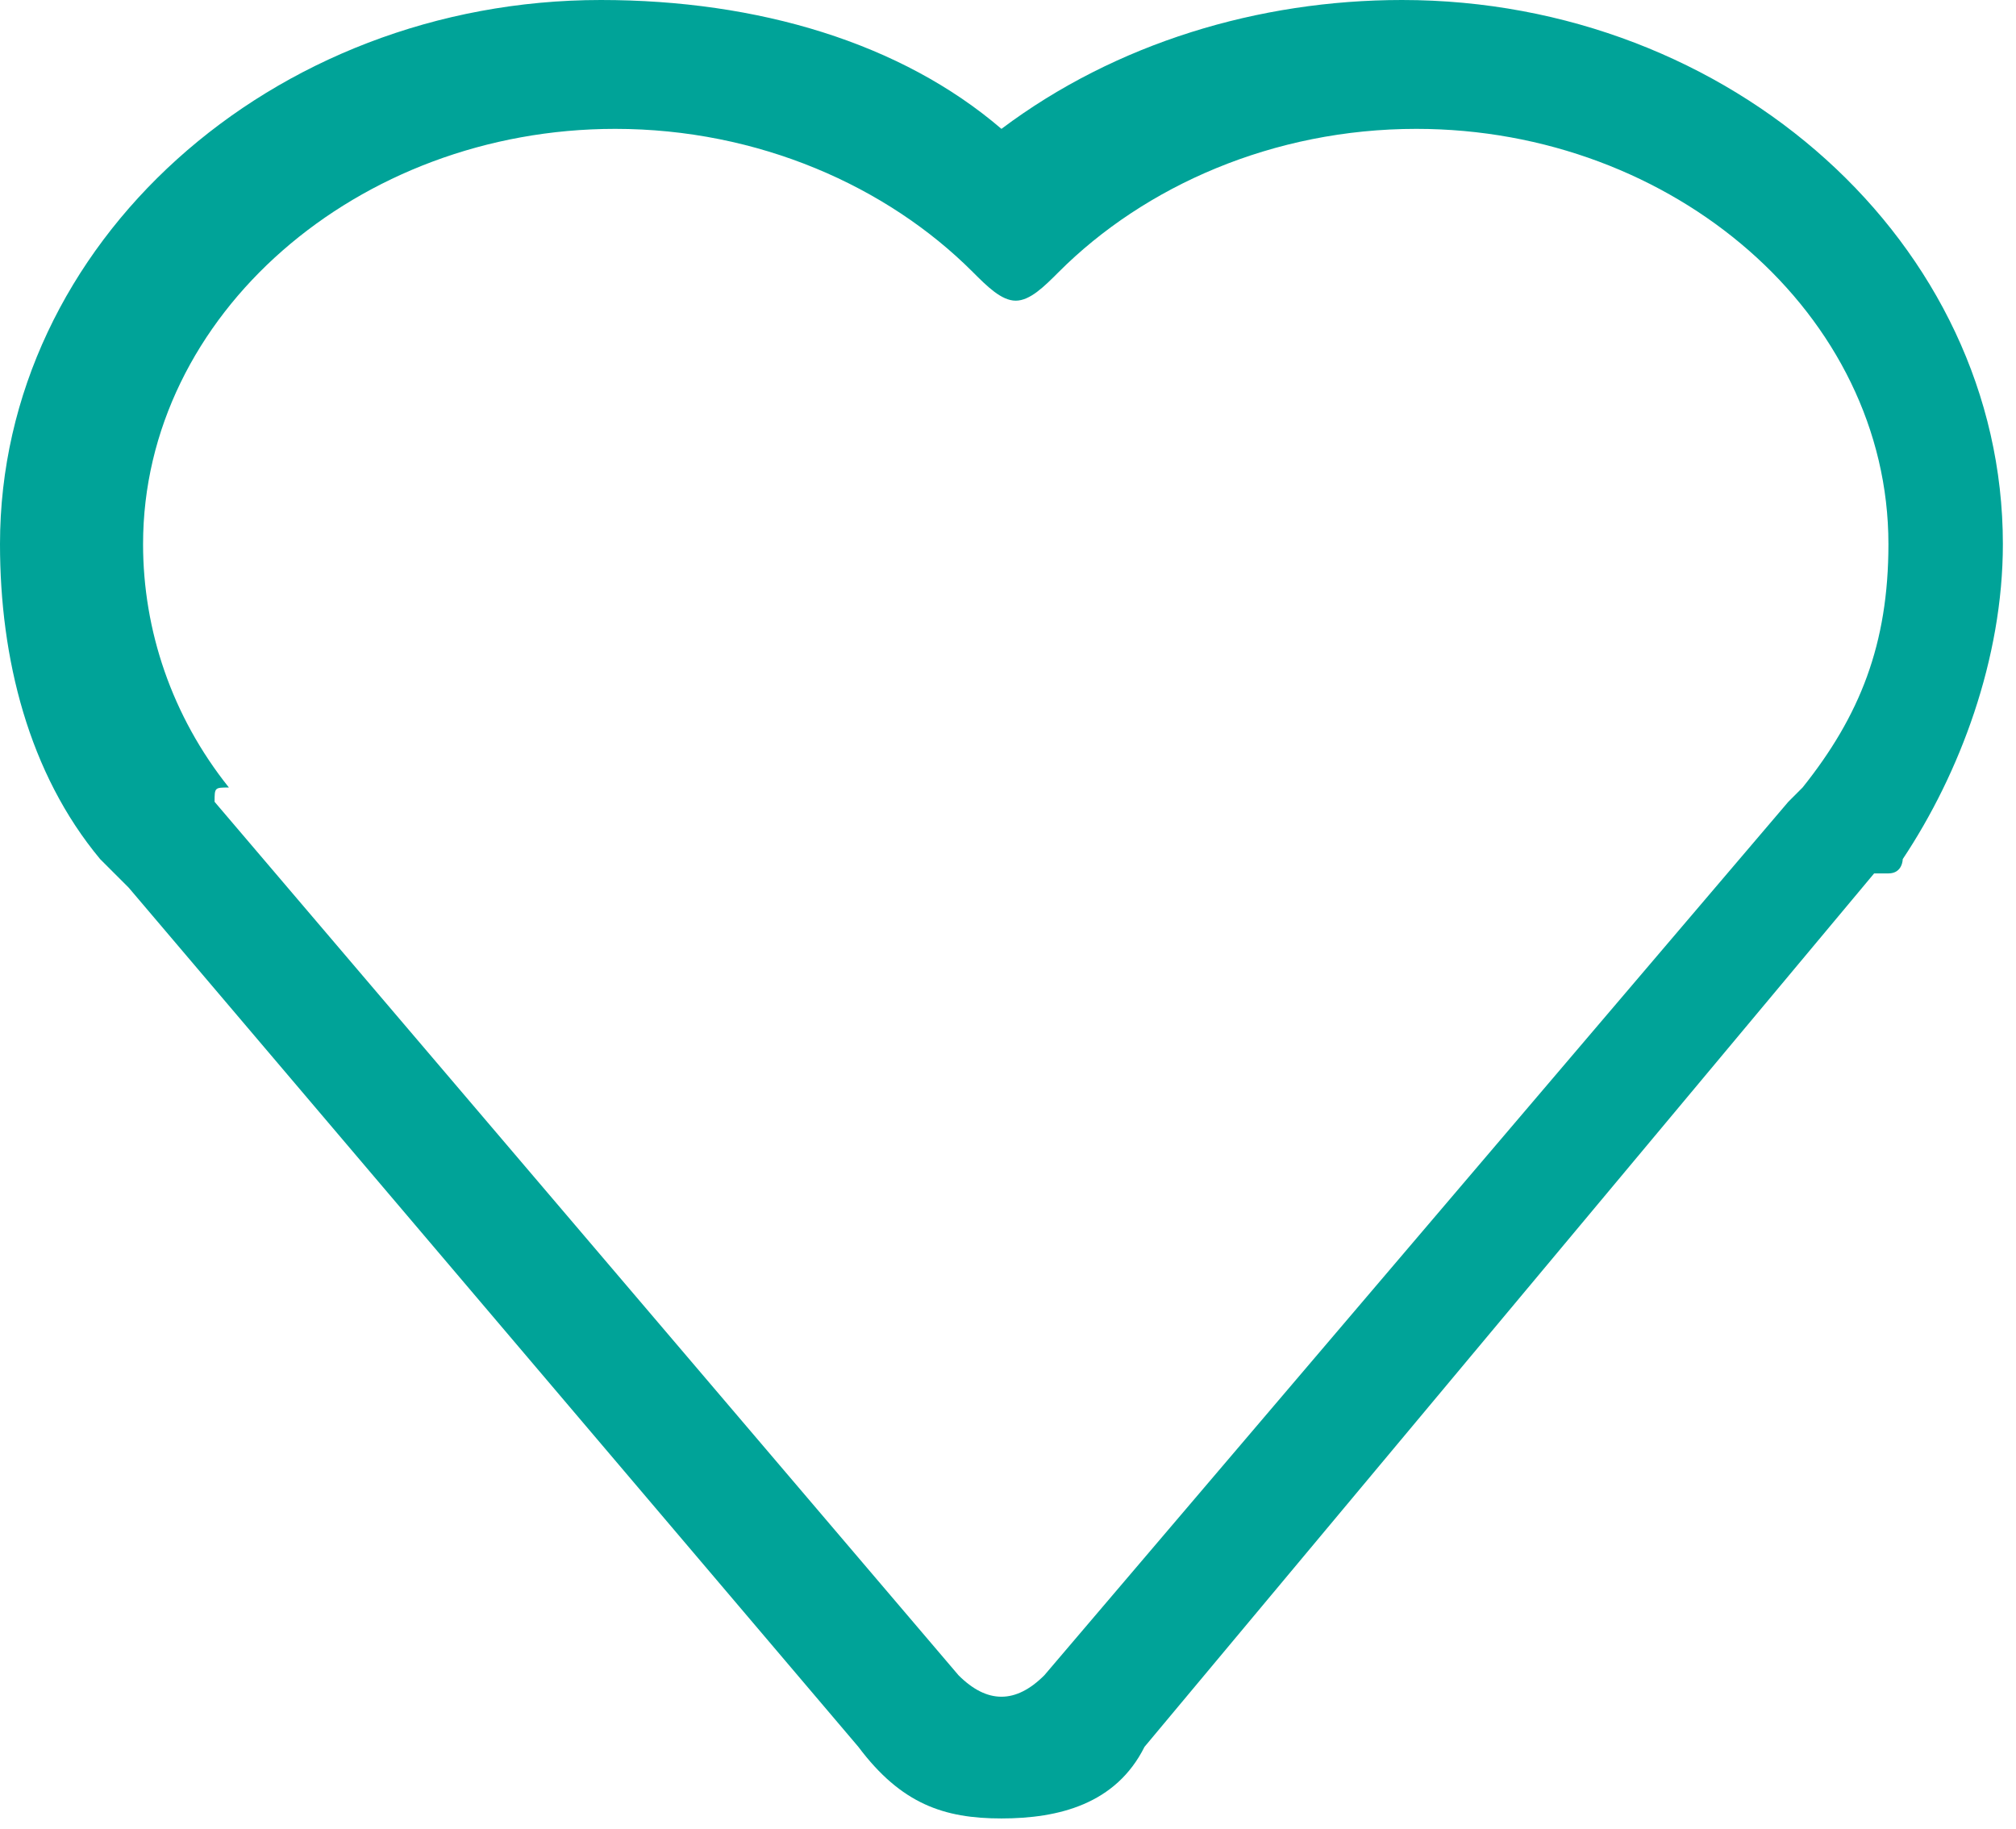
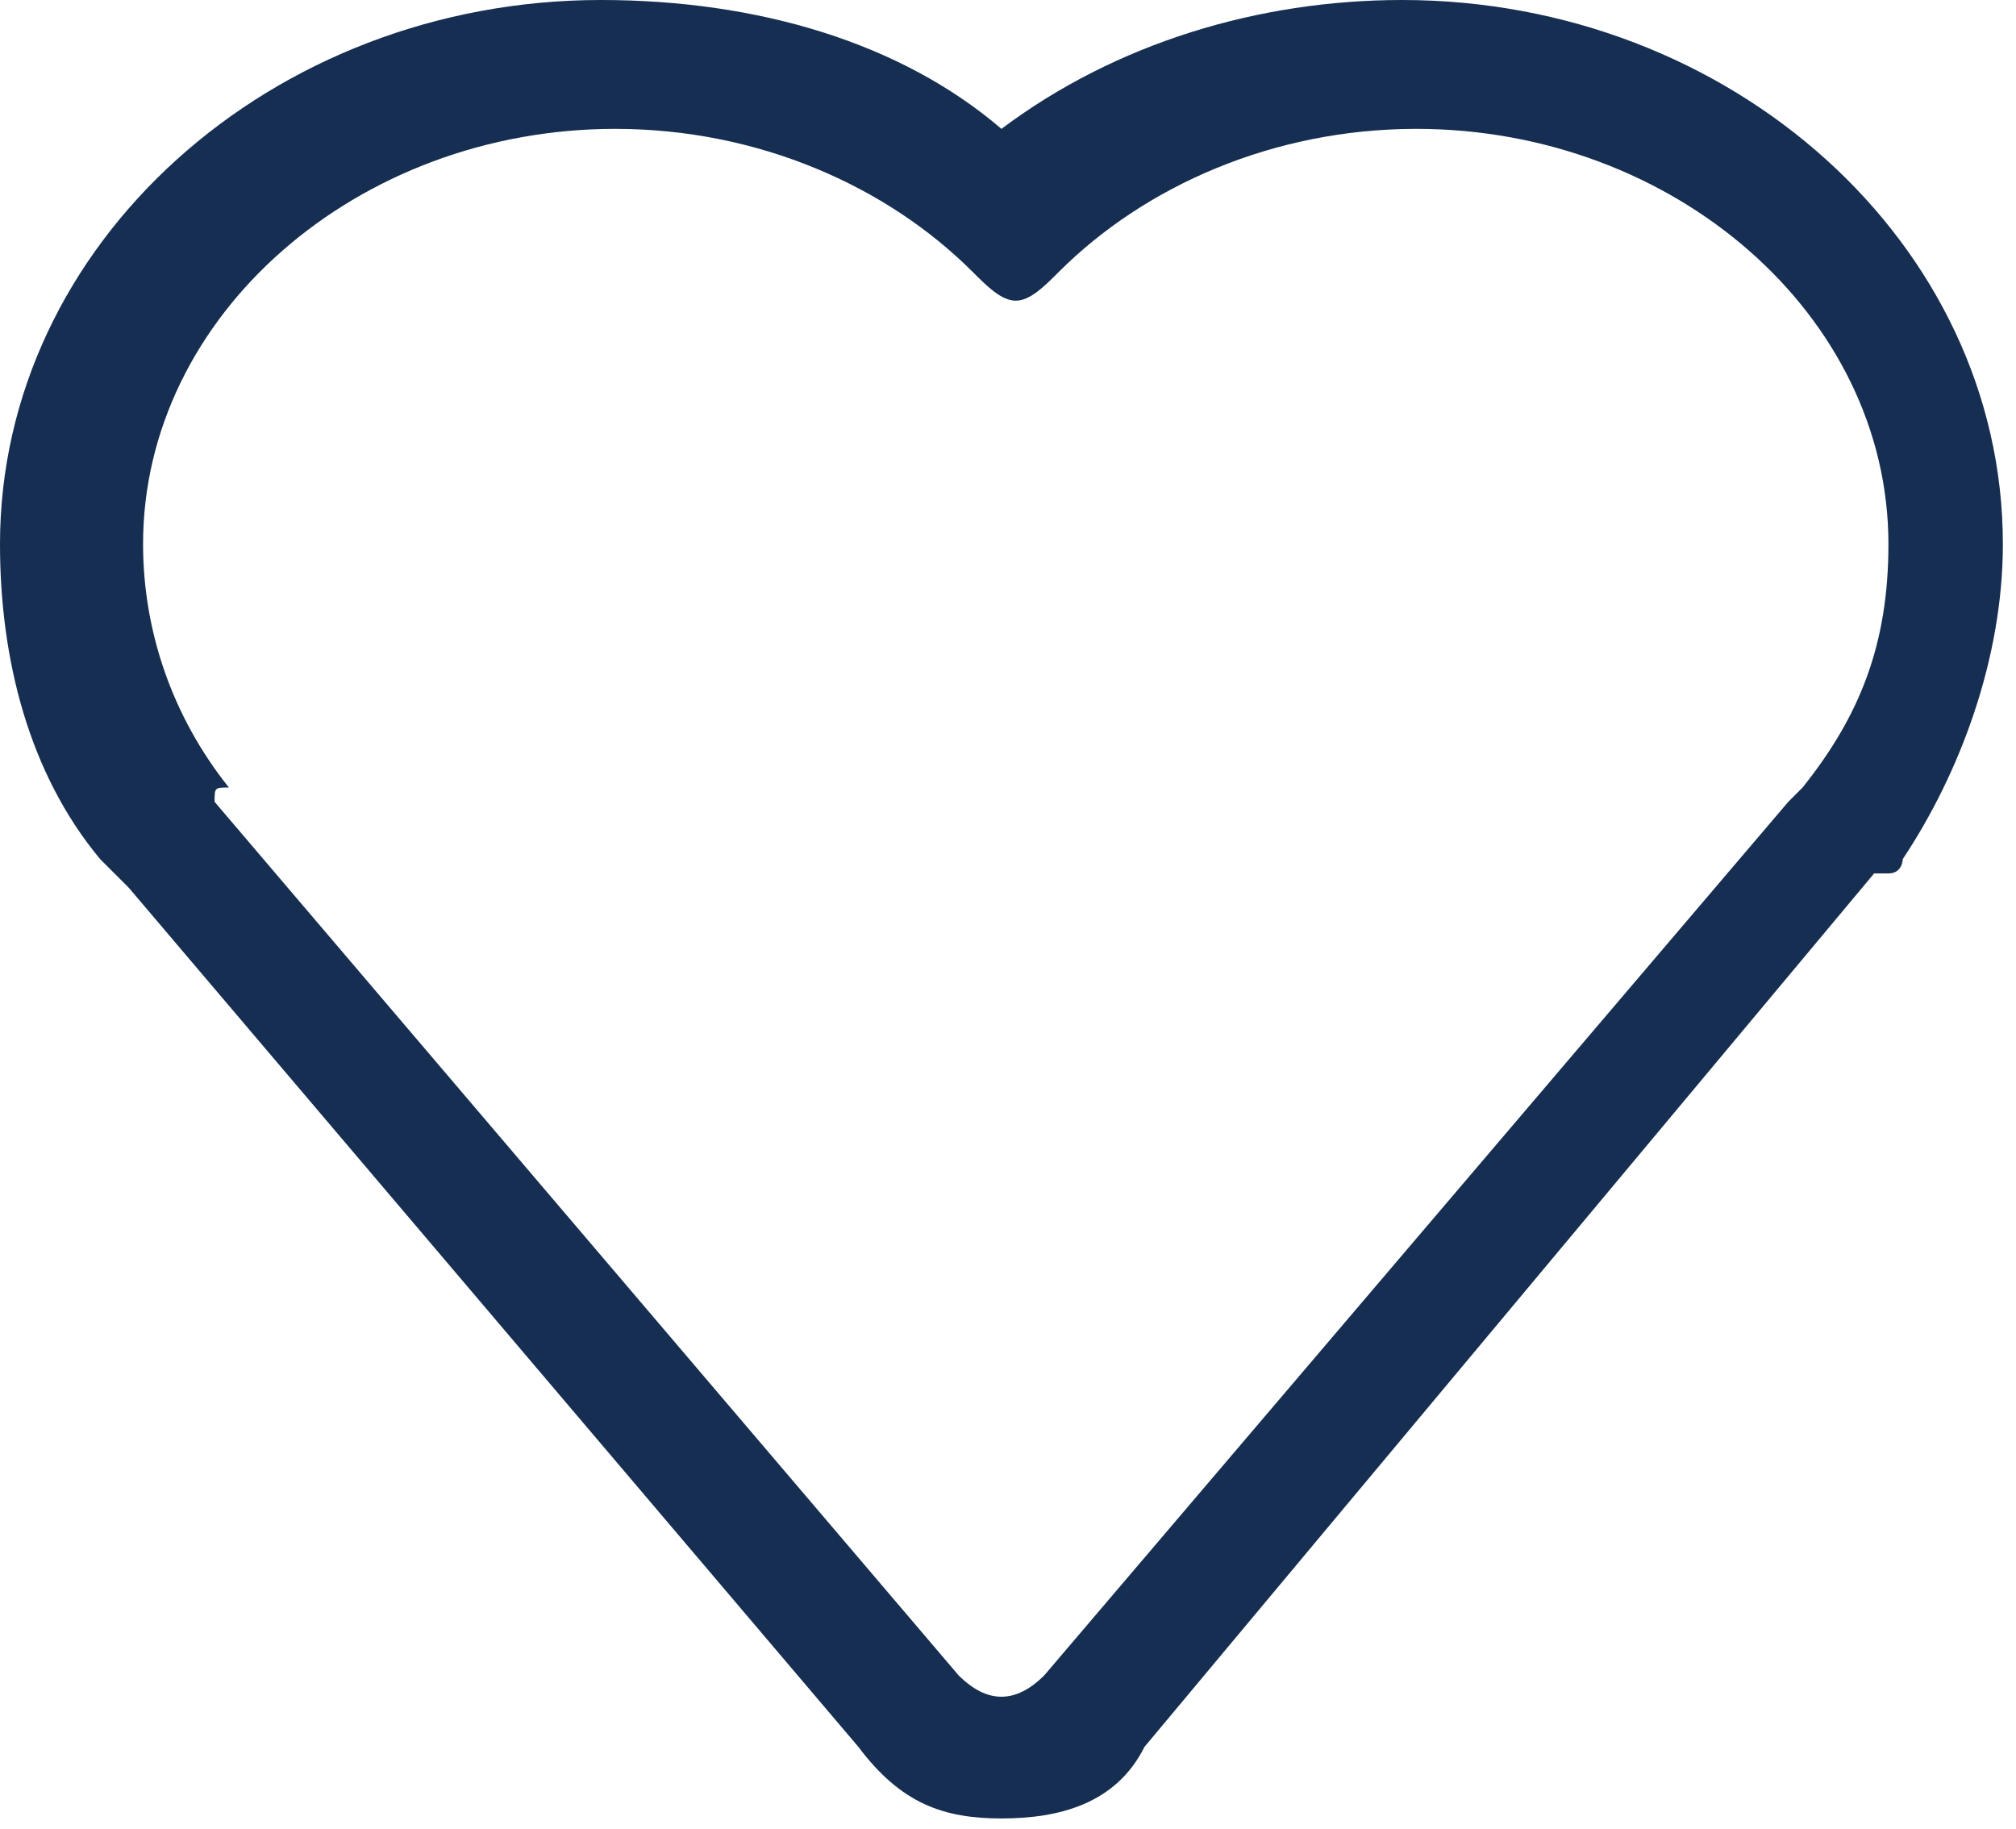
<svg xmlns="http://www.w3.org/2000/svg" width="86" height="78" viewBox="0 0 86 78" fill="none">
-   <path d="M42.72 77.569C40.279 77.569 38.448 76.958 36.617 74.515L5.493 37.868C4.882 37.257 4.272 36.647 4.272 36.647C1.221 32.982 0 28.096 0 23.209C0 10.383 11.595 0 25.632 0C32.345 0 38.448 1.832 42.72 5.497C47.602 1.832 53.705 0 59.808 0C73.845 0 85.44 10.383 85.44 23.209C85.44 28.096 83.609 32.982 81.168 36.647C81.168 36.647 81.168 37.257 80.558 37.257H79.948L48.823 74.515C47.602 76.958 45.161 77.569 42.72 77.569ZM9.154 34.203L40.889 71.461C42.11 72.682 43.33 72.682 44.551 71.461L76.286 34.203C76.286 34.203 76.286 34.203 76.896 33.593C79.337 30.539 80.558 27.485 80.558 23.209C80.558 13.437 71.403 5.497 60.418 5.497C54.316 5.497 48.823 7.94 45.161 11.605C44.551 12.216 43.941 12.826 43.33 12.826C42.72 12.826 42.11 12.216 41.499 11.605C37.838 7.94 32.345 5.497 26.242 5.497C15.257 5.497 6.103 13.437 6.103 23.209C6.103 26.874 7.323 30.539 9.765 33.593C9.154 33.593 9.154 33.593 9.154 34.203Z" fill="#00A398" />
+   <path d="M42.72 77.569C40.279 77.569 38.448 76.958 36.617 74.515L5.493 37.868C4.882 37.257 4.272 36.647 4.272 36.647C1.221 32.982 0 28.096 0 23.209C0 10.383 11.595 0 25.632 0C32.345 0 38.448 1.832 42.72 5.497C47.602 1.832 53.705 0 59.808 0C73.845 0 85.44 10.383 85.44 23.209C85.44 28.096 83.609 32.982 81.168 36.647C81.168 36.647 81.168 37.257 80.558 37.257H79.948L48.823 74.515C47.602 76.958 45.161 77.569 42.72 77.569ZM9.154 34.203L40.889 71.461C42.11 72.682 43.33 72.682 44.551 71.461L76.286 34.203C76.286 34.203 76.286 34.203 76.896 33.593C79.337 30.539 80.558 27.485 80.558 23.209C80.558 13.437 71.403 5.497 60.418 5.497C54.316 5.497 48.823 7.94 45.161 11.605C44.551 12.216 43.941 12.826 43.33 12.826C42.72 12.826 42.11 12.216 41.499 11.605C37.838 7.94 32.345 5.497 26.242 5.497C15.257 5.497 6.103 13.437 6.103 23.209C6.103 26.874 7.323 30.539 9.765 33.593C9.154 33.593 9.154 33.593 9.154 34.203Z" fill="#162e51" />
</svg>
